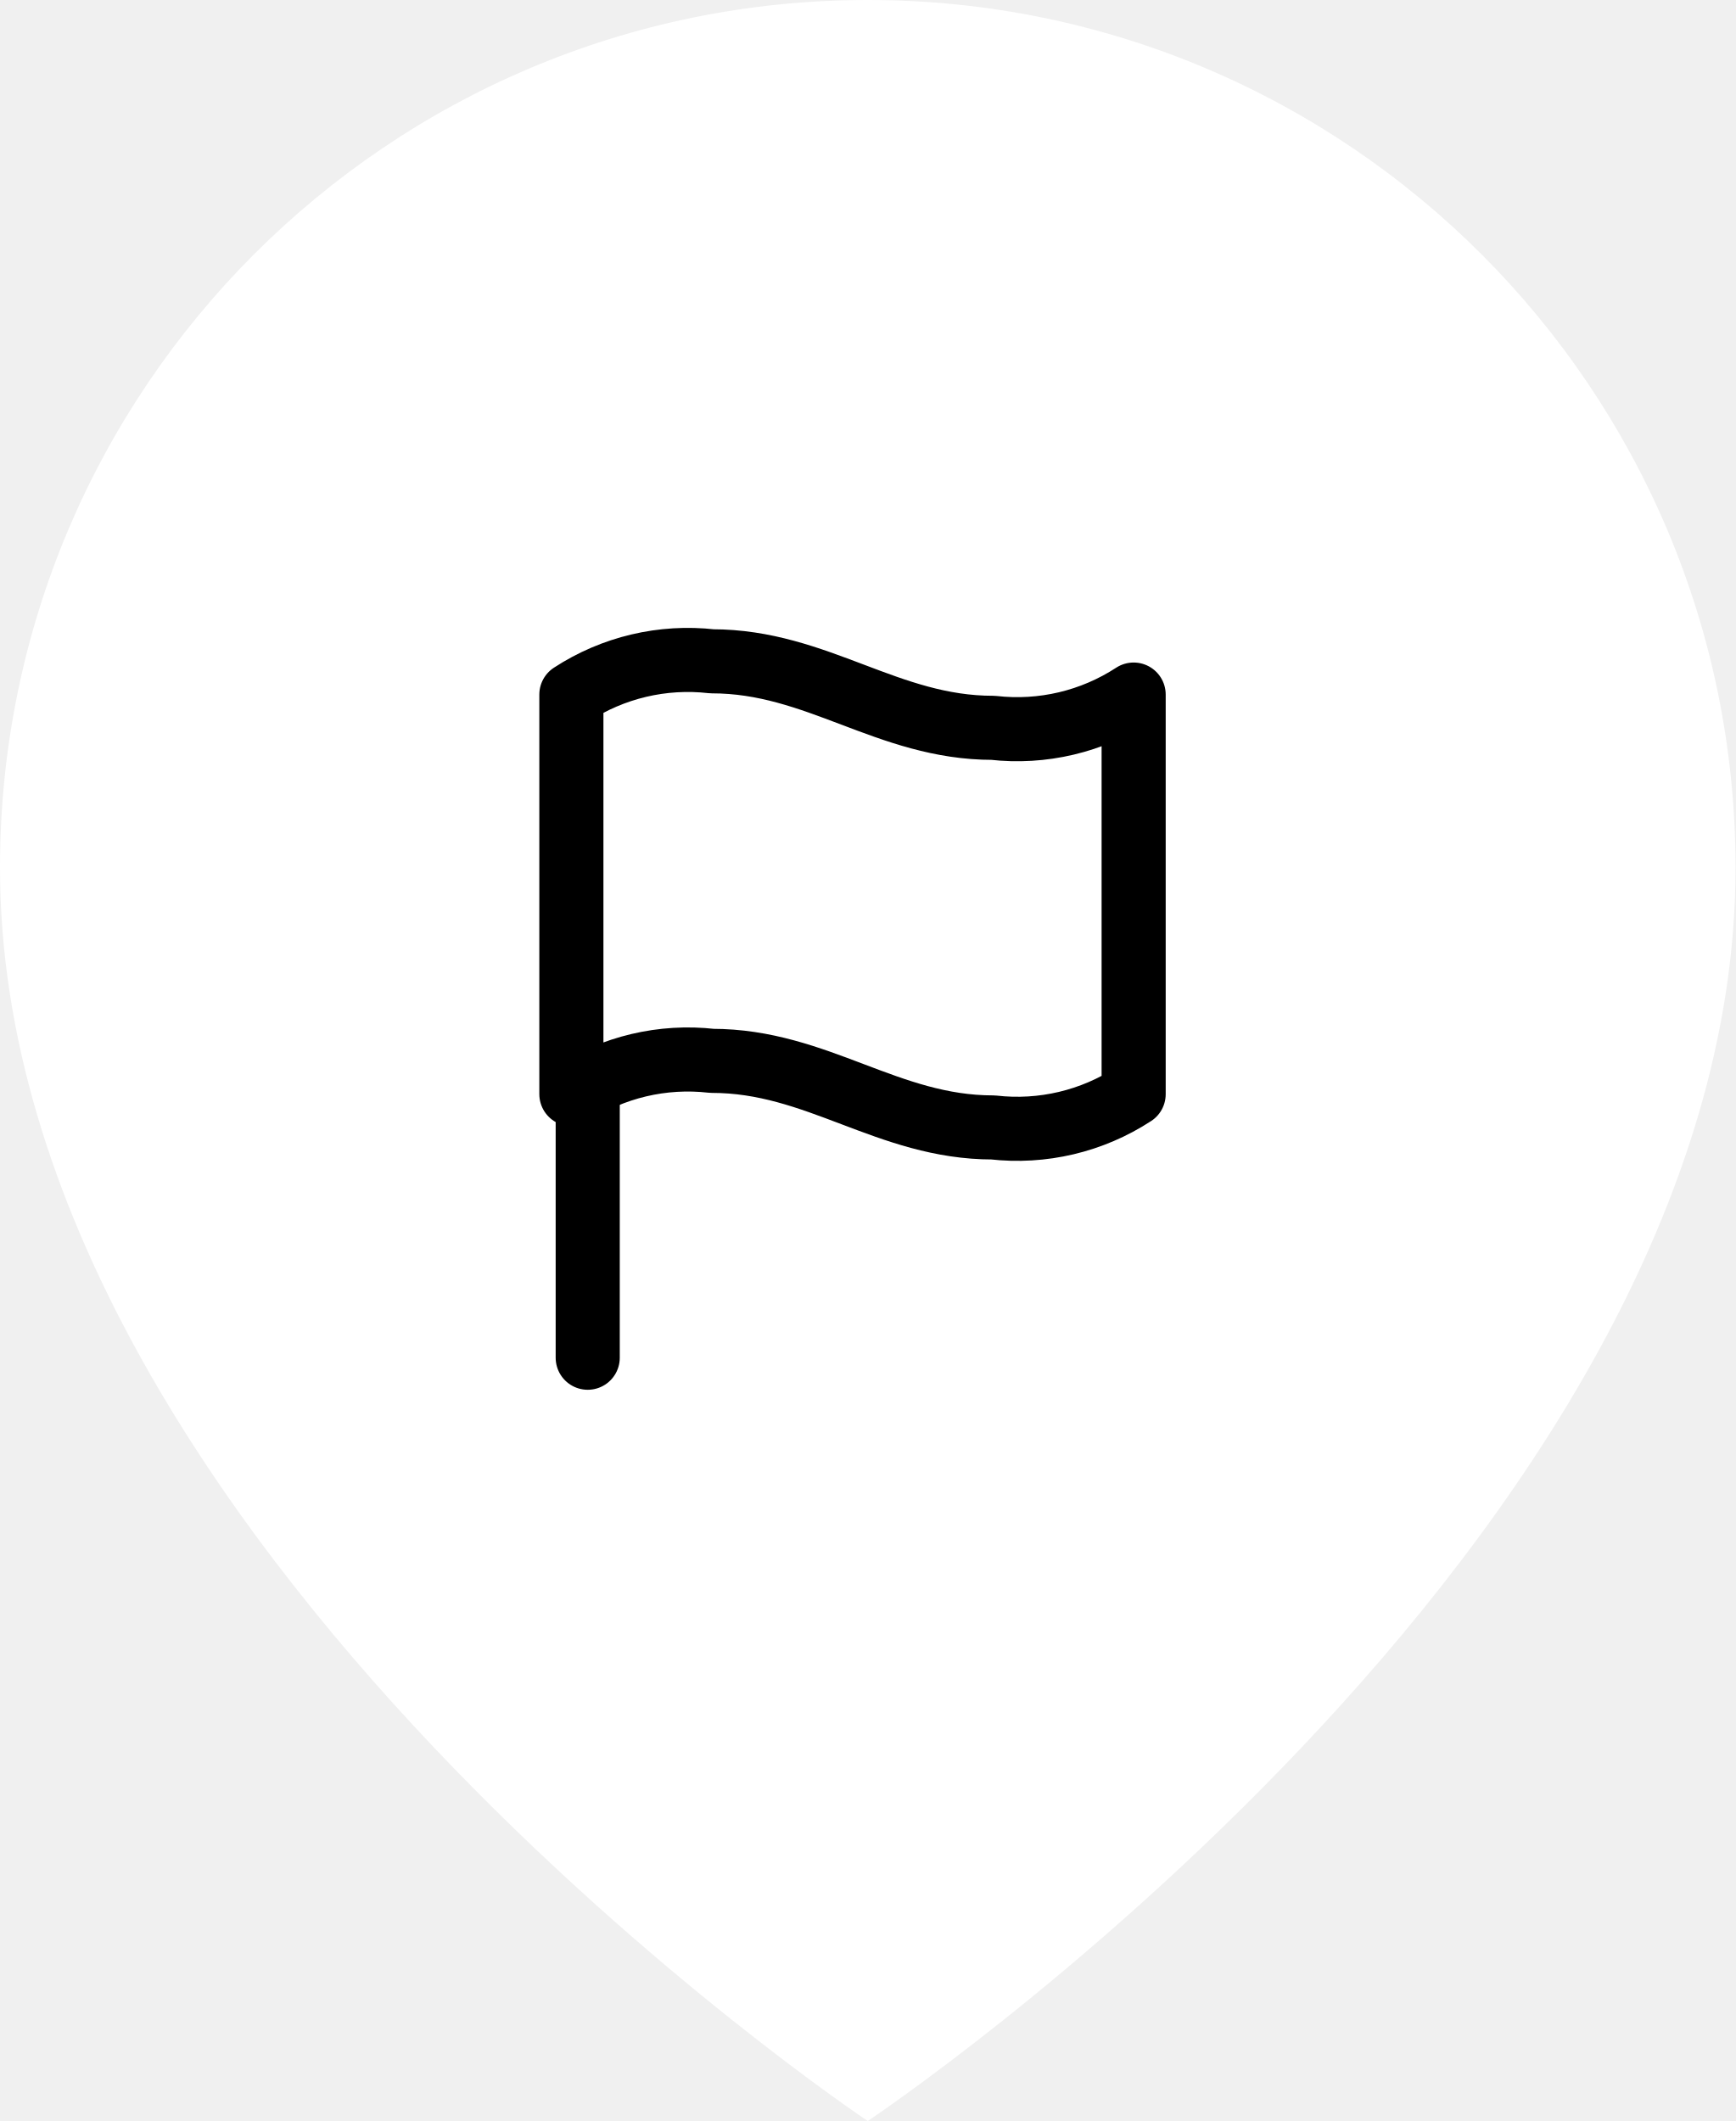
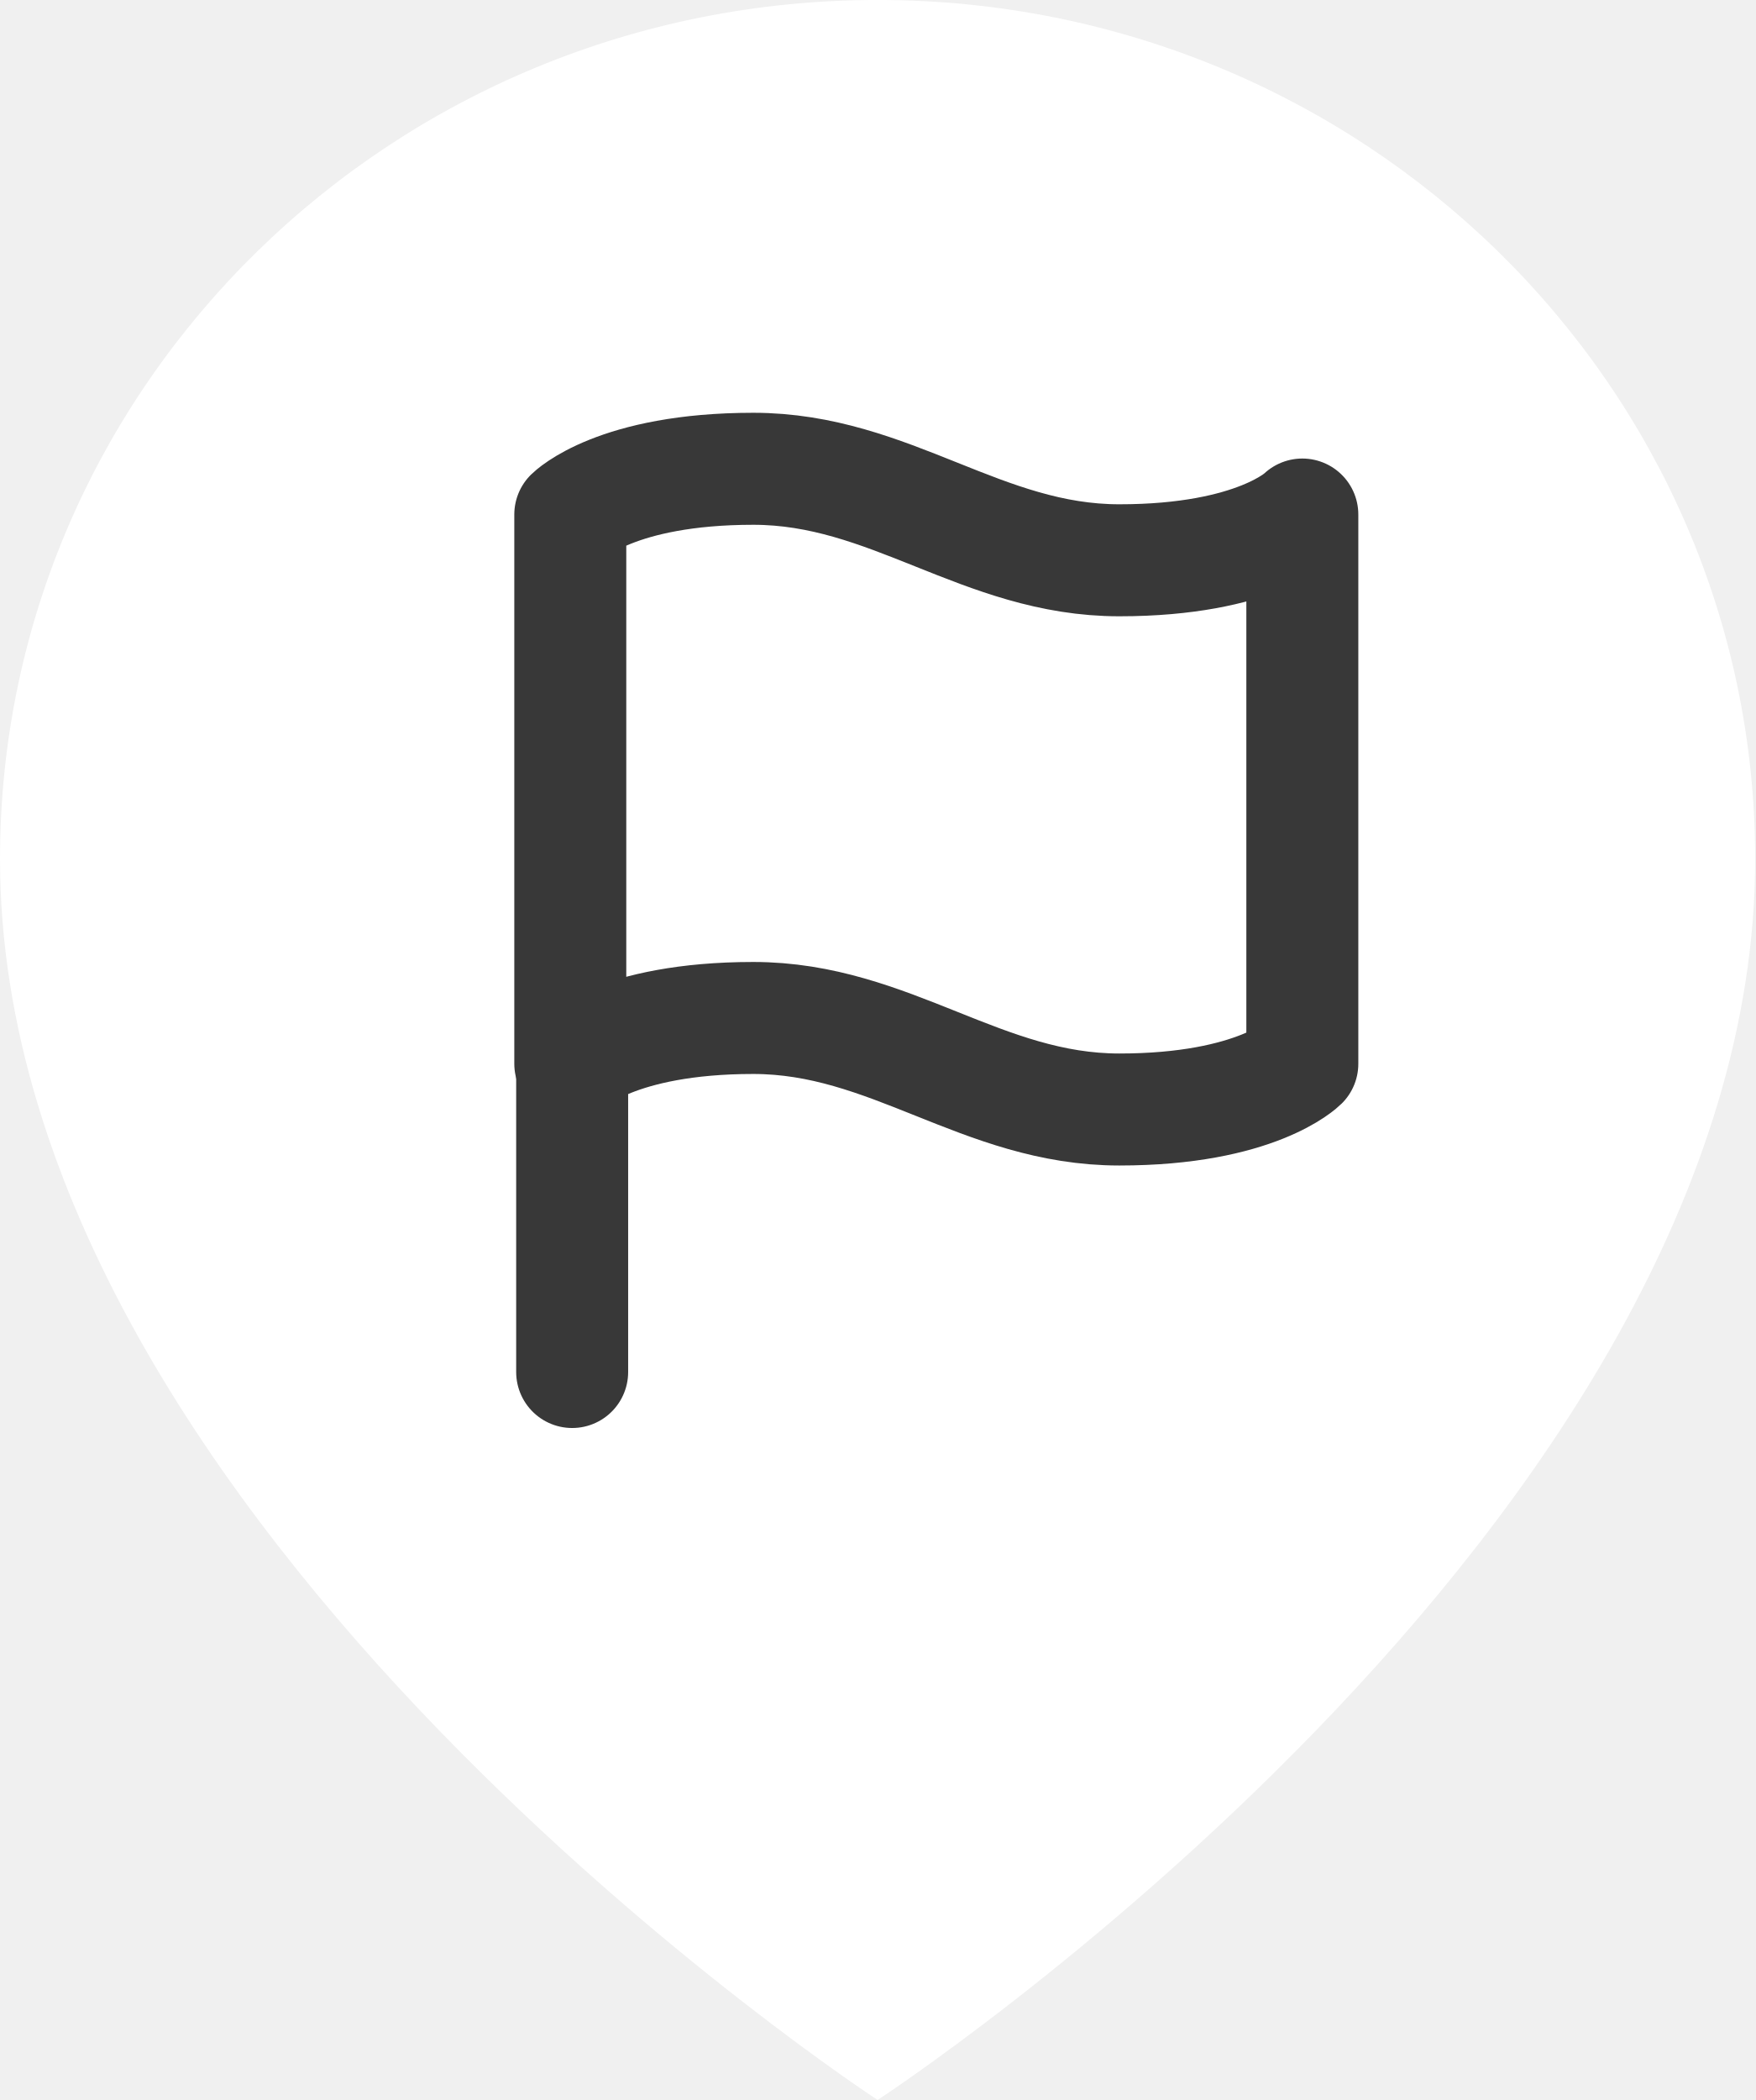
- <svg xmlns="http://www.w3.org/2000/svg" width="27.076" height="33.093" viewBox="0 0 27.076 33.093">
-   <g id="Gruppe_140" data-name="Gruppe 140" transform="translate(0 0)">
-     <g id="map-pin" transform="translate(0 0)">
-       <path id="Pfad_39" data-name="Pfad 39" d="M30.076,14.538c0,10.53-13.538,19.555-13.538,19.555S3,25.068,3,14.538a13.538,13.538,0,1,1,27.076,0Z" transform="translate(-3 -1)" fill="#fff" />
-     </g>
-     <g id="flag" transform="translate(8.914 10.318)">
-       <path id="Pfad_55" data-name="Pfad 55" d="M4,8.753a3.324,3.324,0,0,1,2.193-.519c1.645,0,2.741,1.039,4.386,1.039a3.324,3.324,0,0,0,2.193-.519V2.519a3.324,3.324,0,0,1-2.193.519C8.934,3.039,7.837,2,6.193,2A3.324,3.324,0,0,0,4,2.519Z" transform="translate(-4 -2)" fill="none" stroke="#000" stroke-linecap="round" stroke-linejoin="round" stroke-width="1" />
-       <line id="Linie_30" data-name="Linie 30" y1="4" transform="translate(0.255 6.866)" fill="none" stroke="#000" stroke-linecap="round" stroke-linejoin="round" stroke-width="1" />
+ <svg xmlns="http://www.w3.org/2000/svg" width="62.703" height="75" viewBox="0 0 62.703 75">
+   <g id="Gruppe_251" data-name="Gruppe 251" transform="translate(-17088.561 -17009)">
+     <g id="Gruppe_128" data-name="Gruppe 128" transform="translate(14810 10394)">
+       <g id="Gruppe_113" data-name="Gruppe 113" transform="translate(1047 1312)">
+         <g id="Gruppe_106" data-name="Gruppe 106" transform="translate(1231.561 5302.999)">
+           <g id="map-pin" transform="translate(0 0)">
+             <path id="Pfad_39" data-name="Pfad 39" d="M65.7,31.682C65.7,55.545,34.351,76,34.351,76S3,55.545,3,31.682C3,14.737,17.036,1,34.351,1S65.7,14.737,65.7,31.682Z" transform="translate(-3 -1)" fill="#fff" />
+           </g>
+         </g>
+       </g>
+       <g id="flag" transform="translate(2294.916 6629.742)">
+         <path id="Pfad_55" data-name="Pfad 55" d="M4,23.248s1.634-1.634,6.538-1.634,8.172,3.269,13.075,3.269,6.538-1.634,6.538-1.634V3.634s-1.634,1.634-6.538,1.634S15.441,2,10.538,2,4,3.634,4,3.634Z" transform="translate(0.017)" fill="none" stroke="#383838" stroke-linecap="round" stroke-linejoin="round" stroke-width="4" />
+         <line id="Linie_30" data-name="Linie 30" y1="11" transform="translate(4.084 23.258)" fill="none" stroke="#383838" stroke-linecap="round" stroke-linejoin="round" stroke-width="4" />
+       </g>
    </g>
  </g>
</svg>
